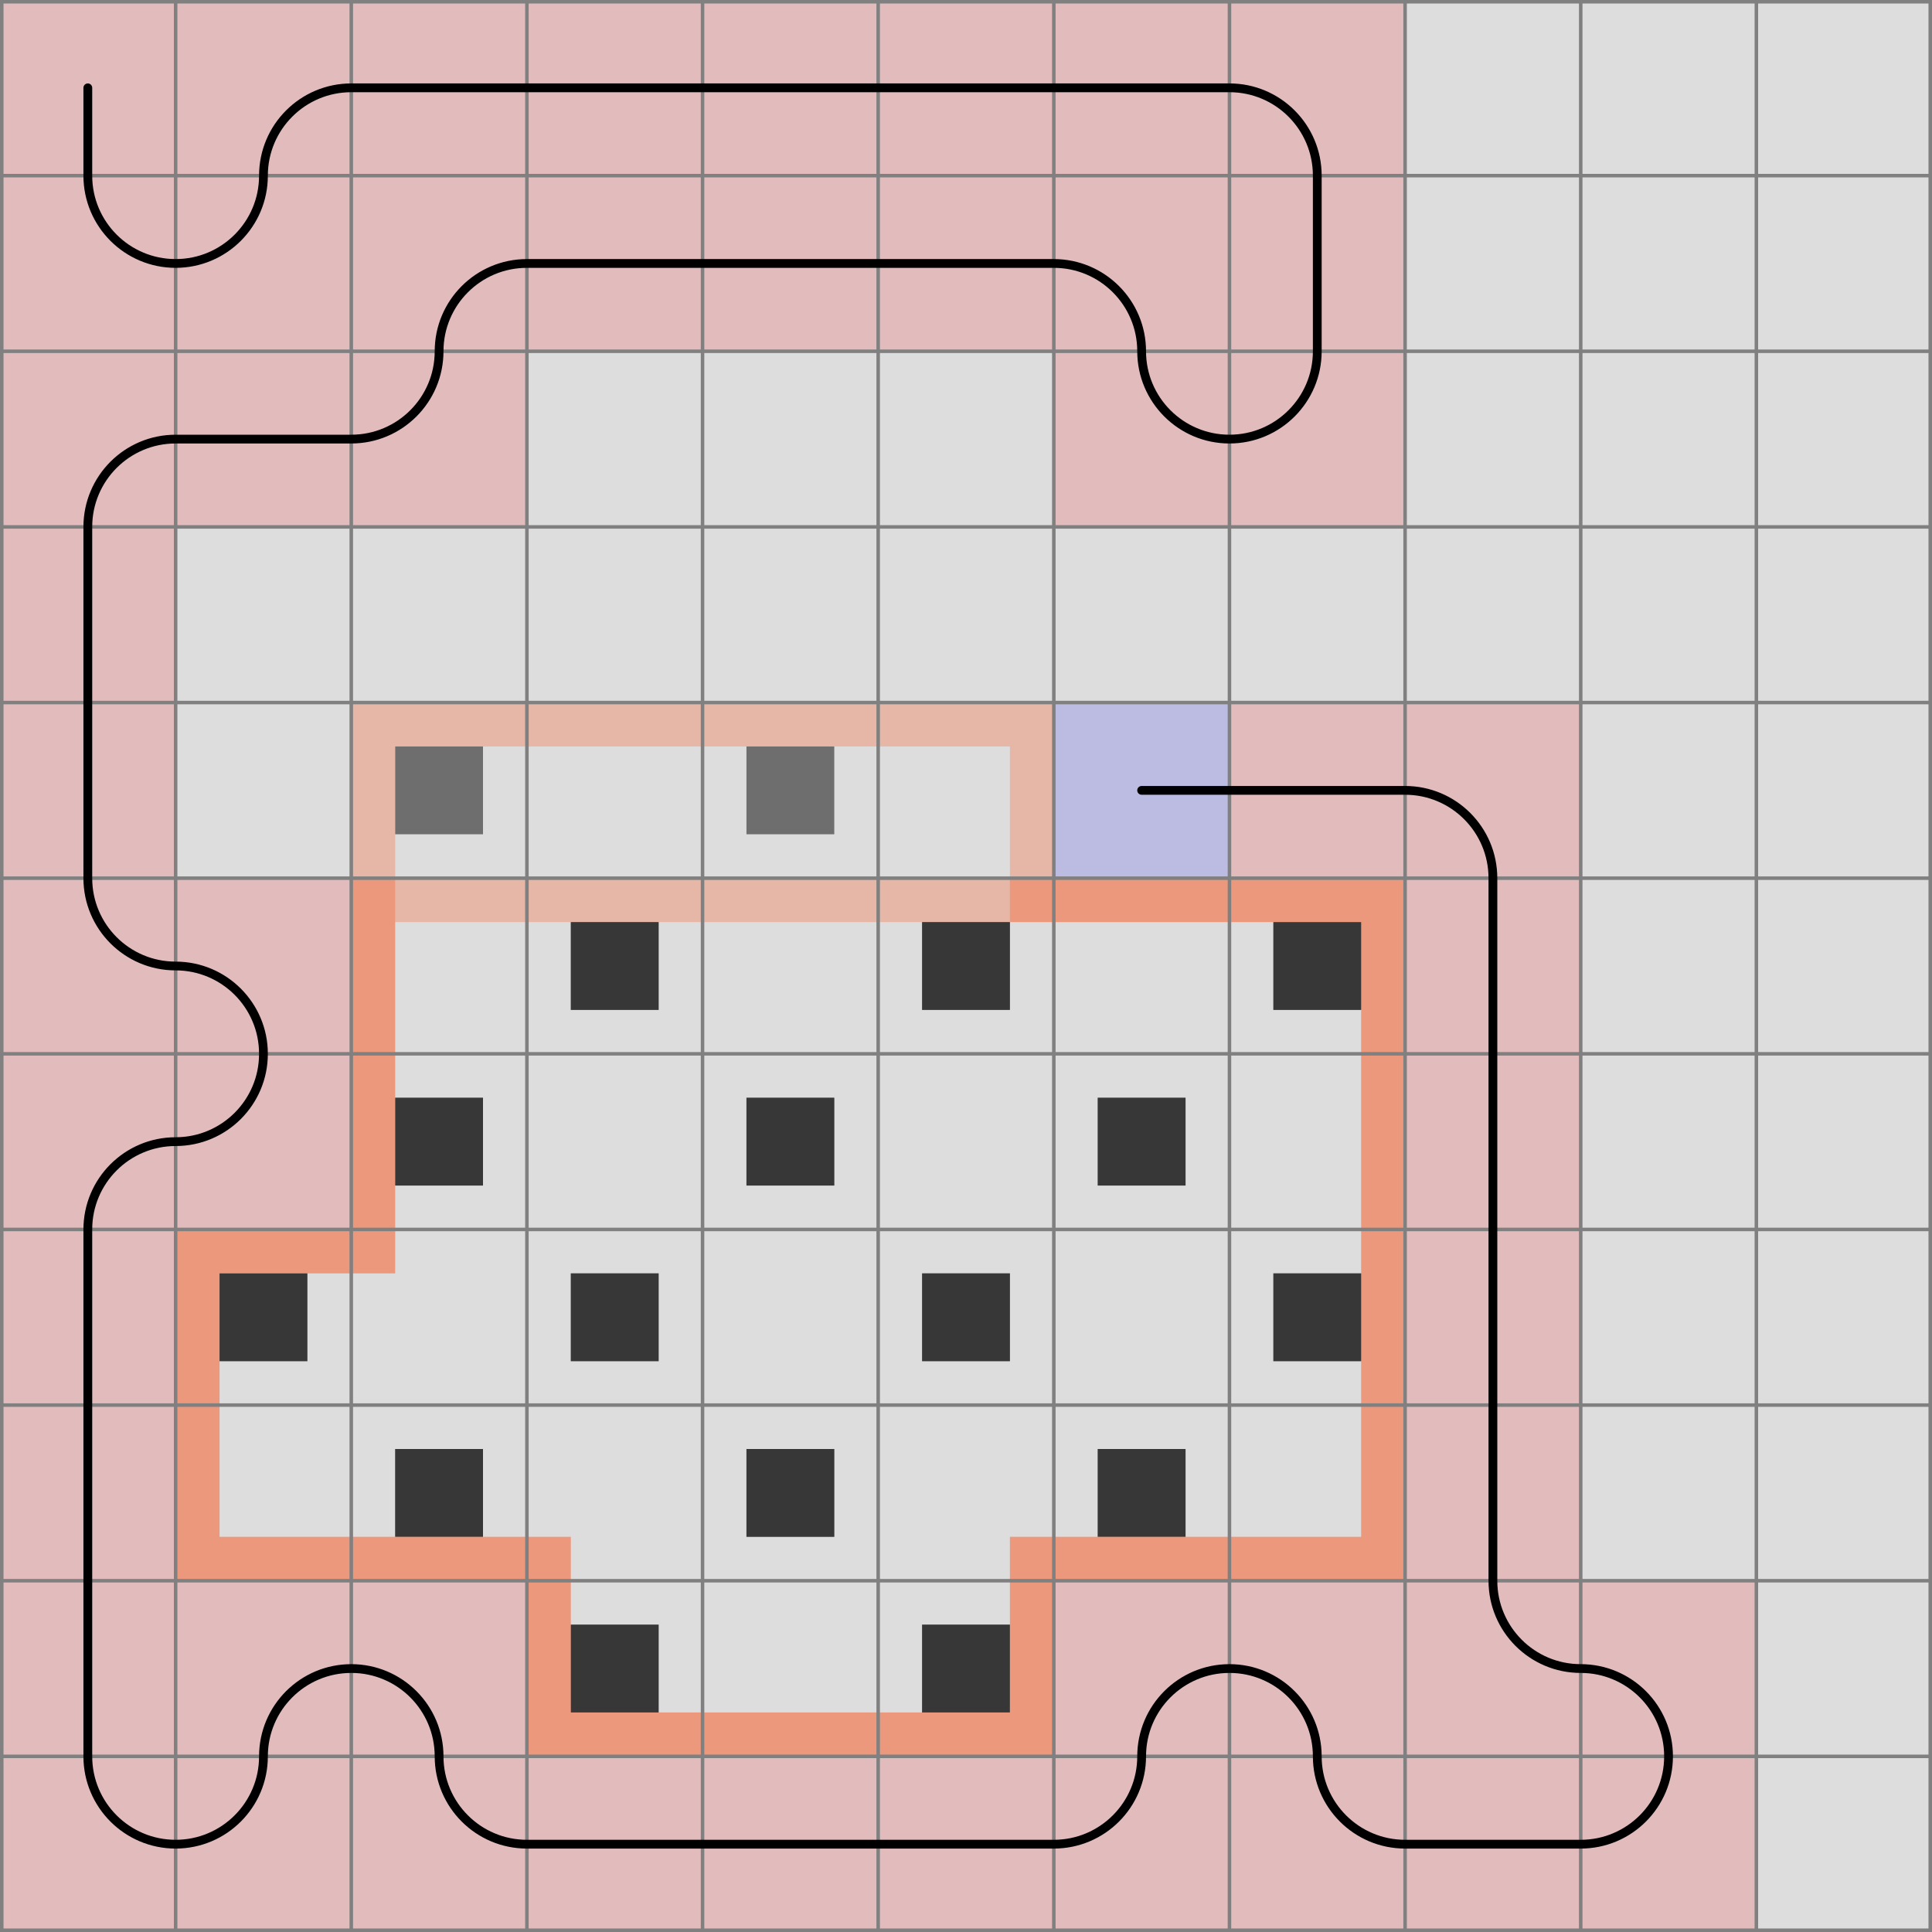
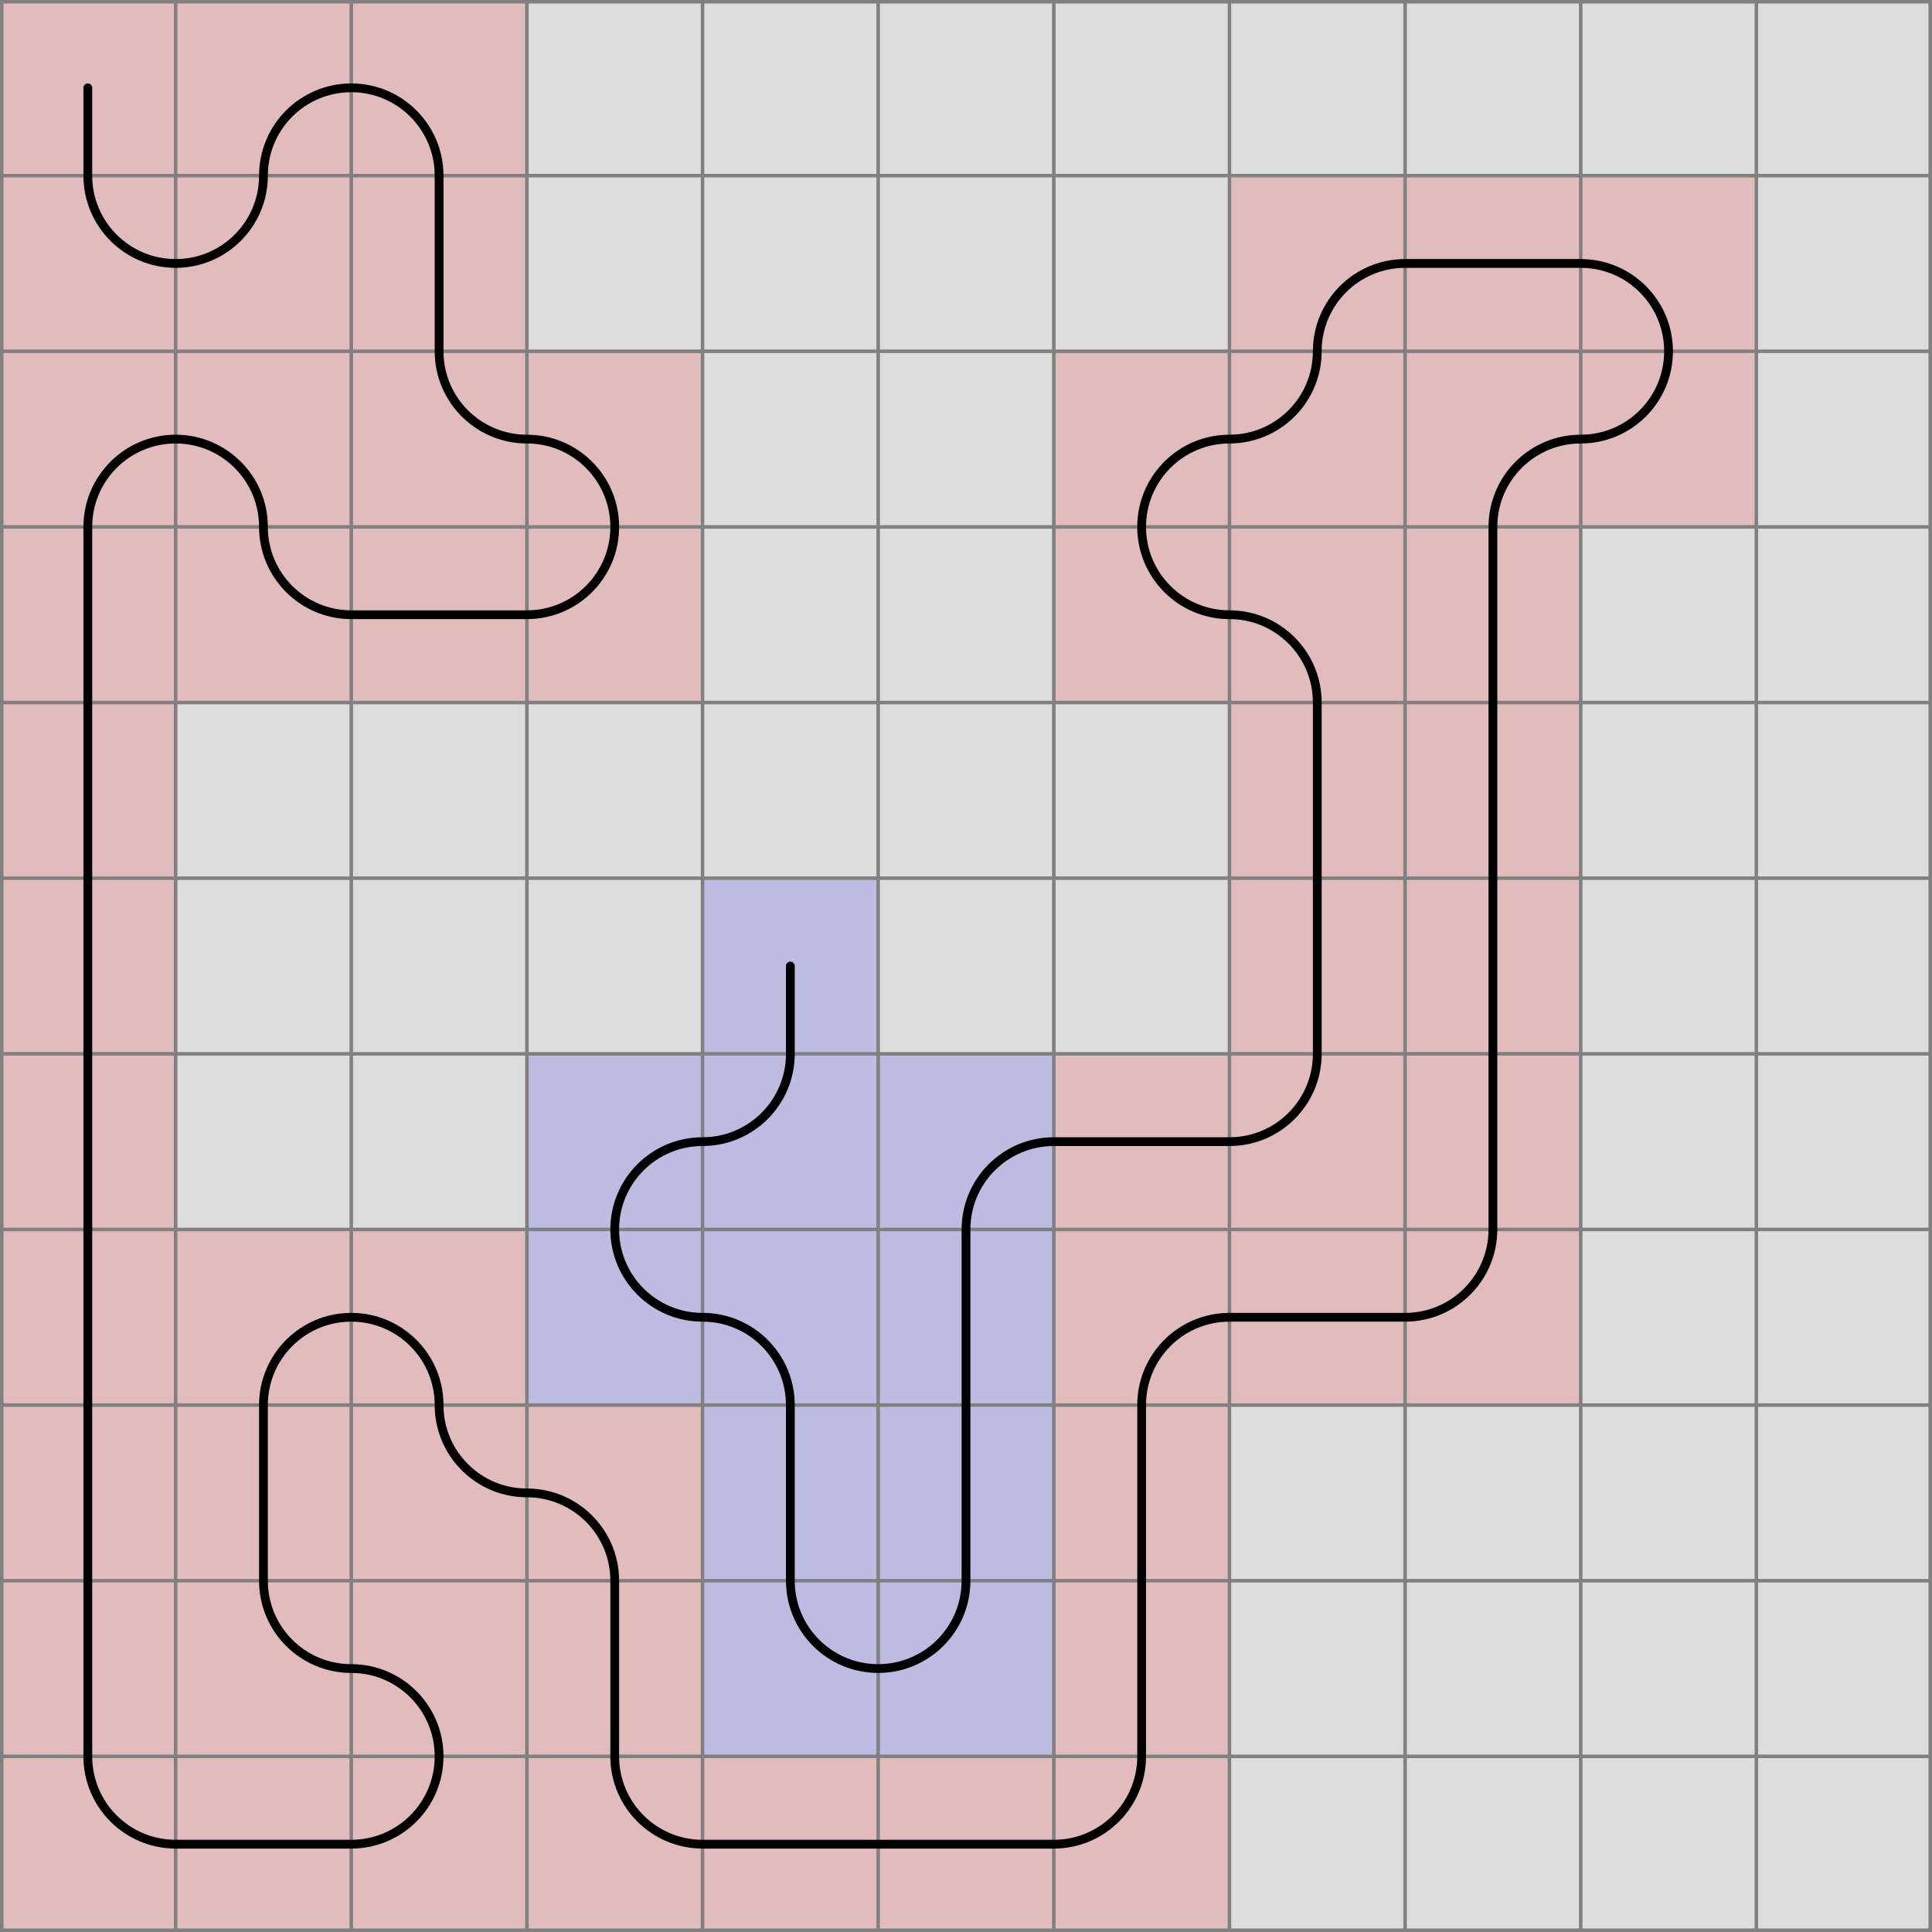
<svg xmlns="http://www.w3.org/2000/svg" viewBox="0 0 11 11">
  <path d="M0,0 h11 v11 h-11 z" fill="#dddddd" />
-   <rect x="3.25" y="9.25" width="0.5" height="0.5" fill="black" fill-opacity="0.5" />
-   <rect x="5.25" y="9.25" width="0.5" height="0.5" fill="black" fill-opacity="0.5" />
-   <rect x="2.25" y="8.25" width="0.5" height="0.5" fill="black" fill-opacity="0.5" />
-   <rect x="4.25" y="8.25" width="0.5" height="0.5" fill="black" fill-opacity="0.5" />
-   <rect x="6.25" y="8.25" width="0.5" height="0.5" fill="black" fill-opacity="0.5" />
-   <rect x="1.25" y="7.25" width="0.5" height="0.5" fill="black" fill-opacity="0.5" />
-   <rect x="3.25" y="7.25" width="0.5" height="0.5" fill="black" fill-opacity="0.5" />
-   <rect x="5.25" y="7.25" width="0.5" height="0.5" fill="black" fill-opacity="0.5" />
-   <rect x="7.25" y="7.25" width="0.5" height="0.5" fill="black" fill-opacity="0.5" />
-   <rect x="2.25" y="6.25" width="0.5" height="0.5" fill="black" fill-opacity="0.5" />
-   <rect x="4.25" y="6.25" width="0.5" height="0.5" fill="black" fill-opacity="0.5" />
-   <rect x="6.25" y="6.25" width="0.5" height="0.5" fill="black" fill-opacity="0.5" />
-   <rect x="3.25" y="5.25" width="0.5" height="0.5" fill="black" fill-opacity="0.5" />
-   <rect x="5.25" y="5.25" width="0.5" height="0.5" fill="black" fill-opacity="0.5" />
-   <rect x="7.25" y="5.25" width="0.5" height="0.5" fill="black" fill-opacity="0.5" />
-   <rect x="3.25" y="9.25" width="0.5" height="0.5" fill="black" fill-opacity="0.5" />
-   <rect x="5.25" y="9.25" width="0.5" height="0.5" fill="black" fill-opacity="0.5" />
-   <rect x="2.25" y="8.25" width="0.5" height="0.5" fill="black" fill-opacity="0.5" />
-   <rect x="4.25" y="8.25" width="0.5" height="0.5" fill="black" fill-opacity="0.5" />
-   <rect x="6.25" y="8.25" width="0.5" height="0.5" fill="black" fill-opacity="0.5" />
-   <rect x="1.25" y="7.25" width="0.5" height="0.5" fill="black" fill-opacity="0.5" />
-   <rect x="3.25" y="7.25" width="0.5" height="0.5" fill="black" fill-opacity="0.5" />
-   <rect x="5.25" y="7.25" width="0.5" height="0.5" fill="black" fill-opacity="0.5" />
-   <rect x="7.25" y="7.25" width="0.5" height="0.5" fill="black" fill-opacity="0.5" />
-   <rect x="2.25" y="6.25" width="0.5" height="0.5" fill="black" fill-opacity="0.5" />
-   <rect x="4.25" y="6.25" width="0.5" height="0.5" fill="black" fill-opacity="0.5" />
-   <rect x="6.25" y="6.25" width="0.5" height="0.5" fill="black" fill-opacity="0.5" />
-   <rect x="3.25" y="5.25" width="0.5" height="0.5" fill="black" fill-opacity="0.5" />
-   <rect x="5.25" y="5.25" width="0.5" height="0.5" fill="black" fill-opacity="0.5" />
-   <rect x="7.25" y="5.25" width="0.5" height="0.5" fill="black" fill-opacity="0.5" />
-   <rect x="2.25" y="4.25" width="0.5" height="0.5" fill="black" fill-opacity="0.5" />
-   <rect x="4.25" y="4.25" width="0.5" height="0.5" fill="black" fill-opacity="0.5" />
  <rect width="1" height="1" x="0" y="0" fill="#e2bcbc" fill-opacity="1" />
  <rect width="1" height="1" x="0" y="1" fill="#e2bcbc" fill-opacity="1" />
  <rect width="1" height="1" x="1" y="1" fill="#e2bcbc" fill-opacity="1" />
  <rect width="1" height="1" x="1" y="0" fill="#e2bcbc" fill-opacity="1" />
  <rect width="1" height="1" x="2" y="0" fill="#e2bcbc" fill-opacity="1" />
-   <rect width="1" height="1" x="3" y="0" fill="#e2bcbc" fill-opacity="1" />
-   <rect width="1" height="1" x="4" y="0" fill="#e2bcbc" fill-opacity="1" />
-   <rect width="1" height="1" x="5" y="0" fill="#e2bcbc" fill-opacity="1" />
-   <rect width="1" height="1" x="6" y="0" fill="#e2bcbc" fill-opacity="1" />
-   <rect width="1" height="1" x="7" y="0" fill="#e2bcbc" fill-opacity="1" />
-   <rect width="1" height="1" x="7" y="1" fill="#e2bcbc" fill-opacity="1" />
-   <rect width="1" height="1" x="7" y="2" fill="#e2bcbc" fill-opacity="1" />
-   <rect width="1" height="1" x="6" y="2" fill="#e2bcbc" fill-opacity="1" />
-   <rect width="1" height="1" x="6" y="1" fill="#e2bcbc" fill-opacity="1" />
-   <rect width="1" height="1" x="5" y="1" fill="#e2bcbc" fill-opacity="1" />
-   <rect width="1" height="1" x="4" y="1" fill="#e2bcbc" fill-opacity="1" />
-   <rect width="1" height="1" x="3" y="1" fill="#e2bcbc" fill-opacity="1" />
  <rect width="1" height="1" x="2" y="1" fill="#e2bcbc" fill-opacity="1" />
  <rect width="1" height="1" x="2" y="2" fill="#e2bcbc" fill-opacity="1" />
+   <rect width="1" height="1" x="3" y="2" fill="#e2bcbc" fill-opacity="1" />
+   <rect width="1" height="1" x="3" y="3" fill="#e2bcbc" fill-opacity="1" />
+   <rect width="1" height="1" x="2" y="3" fill="#e2bcbc" fill-opacity="1" />
+   <rect width="1" height="1" x="1" y="3" fill="#e2bcbc" fill-opacity="1" />
  <rect width="1" height="1" x="1" y="2" fill="#e2bcbc" fill-opacity="1" />
  <rect width="1" height="1" x="0" y="2" fill="#e2bcbc" fill-opacity="1" />
  <rect width="1" height="1" x="0" y="3" fill="#e2bcbc" fill-opacity="1" />
  <rect width="1" height="1" x="0" y="4" fill="#e2bcbc" fill-opacity="1" />
  <rect width="1" height="1" x="0" y="5" fill="#e2bcbc" fill-opacity="1" />
-   <rect width="1" height="1" x="1" y="5" fill="#e2bcbc" fill-opacity="1" />
-   <rect width="1" height="1" x="1" y="6" fill="#e2bcbc" fill-opacity="1" />
  <rect width="1" height="1" x="0" y="6" fill="#e2bcbc" fill-opacity="1" />
  <rect width="1" height="1" x="0" y="7" fill="#e2bcbc" fill-opacity="1" />
  <rect width="1" height="1" x="0" y="8" fill="#e2bcbc" fill-opacity="1" />
  <rect width="1" height="1" x="0" y="9" fill="#e2bcbc" fill-opacity="1" />
  <rect width="1" height="1" x="0" y="10" fill="#e2bcbc" fill-opacity="1" />
  <rect width="1" height="1" x="1" y="10" fill="#e2bcbc" fill-opacity="1" />
+   <rect width="1" height="1" x="2" y="10" fill="#e2bcbc" fill-opacity="1" />
+   <rect width="1" height="1" x="2" y="9" fill="#e2bcbc" fill-opacity="1" />
  <rect width="1" height="1" x="1" y="9" fill="#e2bcbc" fill-opacity="1" />
-   <rect width="1" height="1" x="2" y="9" fill="#e2bcbc" fill-opacity="1" />
-   <rect width="1" height="1" x="2" y="10" fill="#e2bcbc" fill-opacity="1" />
+   <rect width="1" height="1" x="1" y="8" fill="#e2bcbc" fill-opacity="1" />
+   <rect width="1" height="1" x="1" y="7" fill="#e2bcbc" fill-opacity="1" />
+   <rect width="1" height="1" x="2" y="7" fill="#e2bcbc" fill-opacity="1" />
+   <rect width="1" height="1" x="2" y="8" fill="#e2bcbc" fill-opacity="1" />
+   <rect width="1" height="1" x="3" y="8" fill="#e2bcbc" fill-opacity="1" />
+   <rect width="1" height="1" x="3" y="9" fill="#e2bcbc" fill-opacity="1" />
  <rect width="1" height="1" x="3" y="10" fill="#e2bcbc" fill-opacity="1" />
  <rect width="1" height="1" x="4" y="10" fill="#e2bcbc" fill-opacity="1" />
  <rect width="1" height="1" x="5" y="10" fill="#e2bcbc" fill-opacity="1" />
  <rect width="1" height="1" x="6" y="10" fill="#e2bcbc" fill-opacity="1" />
  <rect width="1" height="1" x="6" y="9" fill="#e2bcbc" fill-opacity="1" />
-   <rect width="1" height="1" x="7" y="9" fill="#e2bcbc" fill-opacity="1" />
-   <rect width="1" height="1" x="7" y="10" fill="#e2bcbc" fill-opacity="1" />
-   <rect width="1" height="1" x="8" y="10" fill="#e2bcbc" fill-opacity="1" />
-   <rect width="1" height="1" x="9" y="10" fill="#e2bcbc" fill-opacity="1" />
-   <rect width="1" height="1" x="9" y="9" fill="#e2bcbc" fill-opacity="1" />
-   <rect width="1" height="1" x="8" y="9" fill="#e2bcbc" fill-opacity="1" />
-   <rect width="1" height="1" x="8" y="8" fill="#e2bcbc" fill-opacity="1" />
+   <rect width="1" height="1" x="6" y="8" fill="#e2bcbc" fill-opacity="1" />
+   <rect width="1" height="1" x="6" y="7" fill="#e2bcbc" fill-opacity="1" />
+   <rect width="1" height="1" x="7" y="7" fill="#e2bcbc" fill-opacity="1" />
  <rect width="1" height="1" x="8" y="7" fill="#e2bcbc" fill-opacity="1" />
  <rect width="1" height="1" x="8" y="6" fill="#e2bcbc" fill-opacity="1" />
  <rect width="1" height="1" x="8" y="5" fill="#e2bcbc" fill-opacity="1" />
  <rect width="1" height="1" x="8" y="4" fill="#e2bcbc" fill-opacity="1" />
+   <rect width="1" height="1" x="8" y="3" fill="#e2bcbc" fill-opacity="1" />
+   <rect width="1" height="1" x="8" y="2" fill="#e2bcbc" fill-opacity="1" />
+   <rect width="1" height="1" x="9" y="2" fill="#e2bcbc" fill-opacity="1" />
+   <rect width="1" height="1" x="9" y="1" fill="#e2bcbc" fill-opacity="1" />
+   <rect width="1" height="1" x="8" y="1" fill="#e2bcbc" fill-opacity="1" />
+   <rect width="1" height="1" x="7" y="1" fill="#e2bcbc" fill-opacity="1" />
+   <rect width="1" height="1" x="7" y="2" fill="#e2bcbc" fill-opacity="1" />
+   <rect width="1" height="1" x="6" y="2" fill="#e2bcbc" fill-opacity="1" />
+   <rect width="1" height="1" x="6" y="3" fill="#e2bcbc" fill-opacity="1" />
+   <rect width="1" height="1" x="7" y="3" fill="#e2bcbc" fill-opacity="1" />
  <rect width="1" height="1" x="7" y="4" fill="#e2bcbc" fill-opacity="1" />
-   <rect width="1" height="1" x="6" y="4" fill="#bcbce2" fill-opacity="1" />
-   <rect width="1" height="0.25" x="3" y="5" fill="#FF4000" fill-opacity="0.25" />
-   <rect width="1" height="0.25" x="4" y="5" fill="#FF4000" fill-opacity="0.25" />
-   <rect width="1" height="0.25" x="5" y="5" fill="#FF4000" fill-opacity="0.25" />
-   <rect width="1" height="0.25" x="6" y="5" fill="#FF4000" fill-opacity="0.25" />
-   <path d="M 8 5 v 1 h -0.25 v -0.75 h -0.75 v -0.25 z" fill="#FF4000" fill-opacity="0.25" />
-   <rect width="0.25" height="1" x="7.75" y="6" fill="#FF4000" fill-opacity="0.25" />
-   <rect width="0.25" height="1" x="7.75" y="7" fill="#FF4000" fill-opacity="0.25" />
-   <path d="M 8 9 h -1 v -0.25 h 0.75 v -0.75 h 0.25 z" fill="#FF4000" fill-opacity="0.25" />
-   <rect width="1" height="0.25" x="6" y="8.75" fill="#FF4000" fill-opacity="0.25" />
-   <rect width="0.25" height="0.25" x="5.75" y="8.75" fill="#FF4000" fill-opacity="0.25" />
-   <path d="M 6 10 h -1 v -0.25 h 0.75 v -0.75 h 0.25 z" fill="#FF4000" fill-opacity="0.25" />
-   <rect width="1" height="0.25" x="4" y="9.75" fill="#FF4000" fill-opacity="0.25" />
-   <path d="M 3 10 v -1 h 0.25 v 0.75 h 0.75 v 0.25 z" fill="#FF4000" fill-opacity="0.25" />
-   <rect width="0.25" height="0.25" x="3" y="8.75" fill="#FF4000" fill-opacity="0.25" />
-   <rect width="1" height="0.25" x="2" y="8.75" fill="#FF4000" fill-opacity="0.25" />
-   <path d="M 1 9 v -1 h 0.25 v 0.75 h 0.75 v 0.25 z" fill="#FF4000" fill-opacity="0.25" />
-   <path d="M 1 7 h 1 v 0.25 h -0.75 v 0.75 h -0.25 z" fill="#FF4000" fill-opacity="0.25" />
-   <rect width="0.25" height="0.25" x="2" y="7" fill="#FF4000" fill-opacity="0.25" />
-   <rect width="0.25" height="1" x="2" y="6" fill="#FF4000" fill-opacity="0.25" />
-   <path d="M 2 5 h 1 v 0.25 h -0.75 v 0.75 h -0.25 z" fill="#FF4000" fill-opacity="0.25" />
-   <rect width="1" height="0.25" x="3" y="4" fill="#FF4000" fill-opacity="0.25" />
-   <rect width="1" height="0.25" x="4" y="4" fill="#FF4000" fill-opacity="0.25" />
-   <path d="M 6 4 v 1 h -0.25 v -0.75 h -0.75 v -0.25 z" fill="#FF4000" fill-opacity="0.25" />
-   <rect width="0.25" height="0.25" x="5.75" y="5" fill="#FF4000" fill-opacity="0.25" />
-   <rect width="1" height="0.25" x="6" y="5" fill="#FF4000" fill-opacity="0.25" />
-   <path d="M 8 5 v 1 h -0.25 v -0.75 h -0.75 v -0.25 z" fill="#FF4000" fill-opacity="0.25" />
-   <rect width="0.25" height="1" x="7.75" y="6" fill="#FF4000" fill-opacity="0.25" />
-   <rect width="0.25" height="1" x="7.75" y="7" fill="#FF4000" fill-opacity="0.25" />
-   <path d="M 8 9 h -1 v -0.25 h 0.75 v -0.75 h 0.25 z" fill="#FF4000" fill-opacity="0.25" />
-   <rect width="1" height="0.25" x="6" y="8.75" fill="#FF4000" fill-opacity="0.25" />
-   <rect width="0.25" height="0.25" x="5.75" y="8.75" fill="#FF4000" fill-opacity="0.25" />
-   <path d="M 6 10 h -1 v -0.25 h 0.75 v -0.75 h 0.25 z" fill="#FF4000" fill-opacity="0.25" />
-   <rect width="1" height="0.25" x="4" y="9.75" fill="#FF4000" fill-opacity="0.25" />
-   <path d="M 3 10 v -1 h 0.25 v 0.75 h 0.75 v 0.25 z" fill="#FF4000" fill-opacity="0.25" />
-   <rect width="0.25" height="0.25" x="3" y="8.75" fill="#FF4000" fill-opacity="0.25" />
-   <rect width="1" height="0.25" x="2" y="8.75" fill="#FF4000" fill-opacity="0.25" />
-   <path d="M 1 9 v -1 h 0.25 v 0.75 h 0.75 v 0.25 z" fill="#FF4000" fill-opacity="0.25" />
-   <path d="M 1 7 h 1 v 0.25 h -0.75 v 0.75 h -0.25 z" fill="#FF4000" fill-opacity="0.25" />
-   <rect width="0.25" height="0.25" x="2" y="7" fill="#FF4000" fill-opacity="0.25" />
-   <rect width="0.25" height="1" x="2" y="6" fill="#FF4000" fill-opacity="0.25" />
-   <rect width="0.25" height="1" x="2" y="5" fill="#FF4000" fill-opacity="0.25" />
-   <path d="M 2 4 h 1 v 0.25 h -0.75 v 0.75 h -0.25 z" fill="#FF4000" fill-opacity="0.25" />
+   <rect width="1" height="1" x="7" y="5" fill="#e2bcbc" fill-opacity="1" />
+   <rect width="1" height="1" x="7" y="6" fill="#e2bcbc" fill-opacity="1" />
+   <rect width="1" height="1" x="6" y="6" fill="#e2bcbc" fill-opacity="1" />
+   <rect width="1" height="1" x="5" y="6" fill="#bcbce2" fill-opacity="1" />
+   <rect width="1" height="1" x="5" y="7" fill="#bcbce2" fill-opacity="1" />
+   <rect width="1" height="1" x="5" y="8" fill="#bcbce2" fill-opacity="1" />
+   <rect width="1" height="1" x="5" y="9" fill="#bcbce2" fill-opacity="1" />
+   <rect width="1" height="1" x="4" y="9" fill="#bcbce2" fill-opacity="1" />
+   <rect width="1" height="1" x="4" y="8" fill="#bcbce2" fill-opacity="1" />
+   <rect width="1" height="1" x="4" y="7" fill="#bcbce2" fill-opacity="1" />
+   <rect width="1" height="1" x="3" y="7" fill="#bcbce2" fill-opacity="1" />
+   <rect width="1" height="1" x="3" y="6" fill="#bcbce2" fill-opacity="1" />
+   <rect width="1" height="1" x="4" y="6" fill="#bcbce2" fill-opacity="1" />
+   <rect width="1" height="1" x="4" y="5" fill="#bcbce2" fill-opacity="1" />
  <path fill="transparent" stroke="gray" stroke-width="0.02" d="M 0.01 0 v 11" />
  <path fill="transparent" stroke="gray" stroke-width="0.02" d="M 0 0.01 h 11" />
  <path fill="transparent" stroke="gray" stroke-width="0.02" d="M 1 0 v 11" />
  <path fill="transparent" stroke="gray" stroke-width="0.02" d="M 0 1 h 11" />
  <path fill="transparent" stroke="gray" stroke-width="0.02" d="M 2 0 v 11" />
  <path fill="transparent" stroke="gray" stroke-width="0.02" d="M 0 2 h 11" />
  <path fill="transparent" stroke="gray" stroke-width="0.02" d="M 3 0 v 11" />
  <path fill="transparent" stroke="gray" stroke-width="0.02" d="M 0 3 h 11" />
  <path fill="transparent" stroke="gray" stroke-width="0.02" d="M 4 0 v 11" />
  <path fill="transparent" stroke="gray" stroke-width="0.02" d="M 0 4 h 11" />
  <path fill="transparent" stroke="gray" stroke-width="0.02" d="M 5 0 v 11" />
  <path fill="transparent" stroke="gray" stroke-width="0.02" d="M 0 5 h 11" />
  <path fill="transparent" stroke="gray" stroke-width="0.02" d="M 6 0 v 11" />
  <path fill="transparent" stroke="gray" stroke-width="0.02" d="M 0 6 h 11" />
  <path fill="transparent" stroke="gray" stroke-width="0.02" d="M 7 0 v 11" />
  <path fill="transparent" stroke="gray" stroke-width="0.02" d="M 0 7 h 11" />
  <path fill="transparent" stroke="gray" stroke-width="0.02" d="M 8 0 v 11" />
  <path fill="transparent" stroke="gray" stroke-width="0.02" d="M 0 8 h 11" />
  <path fill="transparent" stroke="gray" stroke-width="0.02" d="M 9 0 v 11" />
  <path fill="transparent" stroke="gray" stroke-width="0.02" d="M 0 9 h 11" />
  <path fill="transparent" stroke="gray" stroke-width="0.02" d="M 10 0 v 11" />
  <path fill="transparent" stroke="gray" stroke-width="0.02" d="M 0 10 h 11" />
  <path fill="transparent" stroke="gray" stroke-width="0.02" d="M 10.99 0 v 11" />
  <path fill="transparent" stroke="gray" stroke-width="0.02" d="M 0 10.99 h 11" />
-   <path d="M 0.5 0.5 L 0.5 1 A 0.5 0.5 0 0 0 1 1.5 A 0.5 0.5 0 0 0 1.5 1 A 0.5 0.5 0 0 1 2 0.5 L 3 0.5 L 4 0.5 L 5 0.5 L 6 0.5 L 7 0.5 A 0.5 0.5 0 0 1 7.5 1 L 7.5 2 A 0.5 0.5 0 0 1 7 2.5 A 0.5 0.5 0 0 1 6.5 2 A 0.5 0.5 0 0 0 6 1.5 L 5 1.5 L 4 1.5 L 3 1.5 A 0.5 0.5 0 0 0 2.5 2 A 0.5 0.5 0 0 1 2 2.5 L 1 2.5 A 0.5 0.5 0 0 0 0.5 3 L 0.5 4 L 0.5 5 A 0.5 0.5 0 0 0 1 5.5 A 0.5 0.5 0 0 1 1.5 6 A 0.5 0.5 0 0 1 1 6.5 A 0.5 0.5 0 0 0 0.5 7 L 0.5 8 L 0.5 9 L 0.5 10 A 0.5 0.5 0 0 0 1 10.5 A 0.5 0.5 0 0 0 1.5 10 A 0.5 0.5 0 0 1 2 9.5 A 0.5 0.5 0 0 1 2.5 10 A 0.5 0.5 0 0 0 3 10.5 L 4 10.5 L 5 10.5 L 6 10.5 A 0.5 0.5 0 0 0 6.5 10 A 0.5 0.5 0 0 1 7 9.5 A 0.5 0.5 0 0 1 7.5 10 A 0.5 0.5 0 0 0 8 10.5 L 9 10.5 A 0.5 0.5 0 0 0 9.5 10 A 0.5 0.5 0 0 0 9 9.5 A 0.5 0.5 0 0 1 8.5 9 L 8.5 8 L 8.5 7 L 8.5 6 L 8.5 5 A 0.5 0.5 0 0 0 8 4.5 L 7 4.5 L 6.5 4.5" fill="white" fill-opacity="0" stroke="black" stroke-width="0.05" stroke-linecap="round" />
+   <path d="M 0.5 0.5 L 0.5 1 A 0.5 0.5 0 0 0 1 1.5 A 0.5 0.5 0 0 0 1.5 1 A 0.5 0.5 0 0 1 2 0.5 A 0.5 0.5 0 0 1 2.5 1 L 2.5 2 A 0.5 0.5 0 0 0 3 2.5 A 0.5 0.5 0 0 1 3.5 3 A 0.5 0.5 0 0 1 3 3.5 L 2 3.5 A 0.5 0.5 0 0 1 1.5 3 A 0.5 0.5 0 0 0 1 2.5 A 0.5 0.5 0 0 0 0.5 3 L 0.5 4 L 0.5 5 L 0.5 6 L 0.5 7 L 0.5 8 L 0.5 9 L 0.5 10 A 0.5 0.5 0 0 0 1 10.5 L 2 10.5 A 0.5 0.5 0 0 0 2.5 10 A 0.5 0.5 0 0 0 2 9.5 A 0.5 0.5 0 0 1 1.5 9 L 1.5 8 A 0.5 0.5 0 0 1 2 7.5 A 0.5 0.5 0 0 1 2.5 8 A 0.5 0.5 0 0 0 3 8.5 A 0.5 0.5 0 0 1 3.5 9 L 3.5 10 A 0.5 0.5 0 0 0 4 10.5 L 5 10.5 L 6 10.5 A 0.5 0.5 0 0 0 6.5 10 L 6.5 9 L 6.5 8 A 0.5 0.5 0 0 1 7 7.5 L 8 7.5 A 0.5 0.5 0 0 0 8.5 7 L 8.5 6 L 8.5 5 L 8.5 4 L 8.5 3 A 0.5 0.5 0 0 1 9 2.5 A 0.5 0.5 0 0 0 9.5 2 A 0.5 0.5 0 0 0 9 1.5 L 8 1.5 A 0.5 0.5 0 0 0 7.5 2 A 0.5 0.5 0 0 1 7 2.5 A 0.5 0.5 0 0 0 6.5 3 A 0.5 0.5 0 0 0 7 3.5 A 0.5 0.5 0 0 1 7.5 4 L 7.5 5 L 7.5 6 A 0.5 0.5 0 0 1 7 6.5 L 6 6.5 A 0.5 0.5 0 0 0 5.5 7 L 5.5 8 L 5.5 9 A 0.5 0.5 0 0 1 5 9.5 A 0.5 0.5 0 0 1 4.5 9 L 4.5 8 A 0.5 0.5 0 0 0 4 7.5 A 0.5 0.5 0 0 1 3.5 7 A 0.5 0.5 0 0 1 4 6.5 A 0.5 0.5 0 0 0 4.5 6 L 4.5 5.5" fill="white" fill-opacity="0" stroke="black" stroke-width="0.05" stroke-linecap="round" />
</svg>
